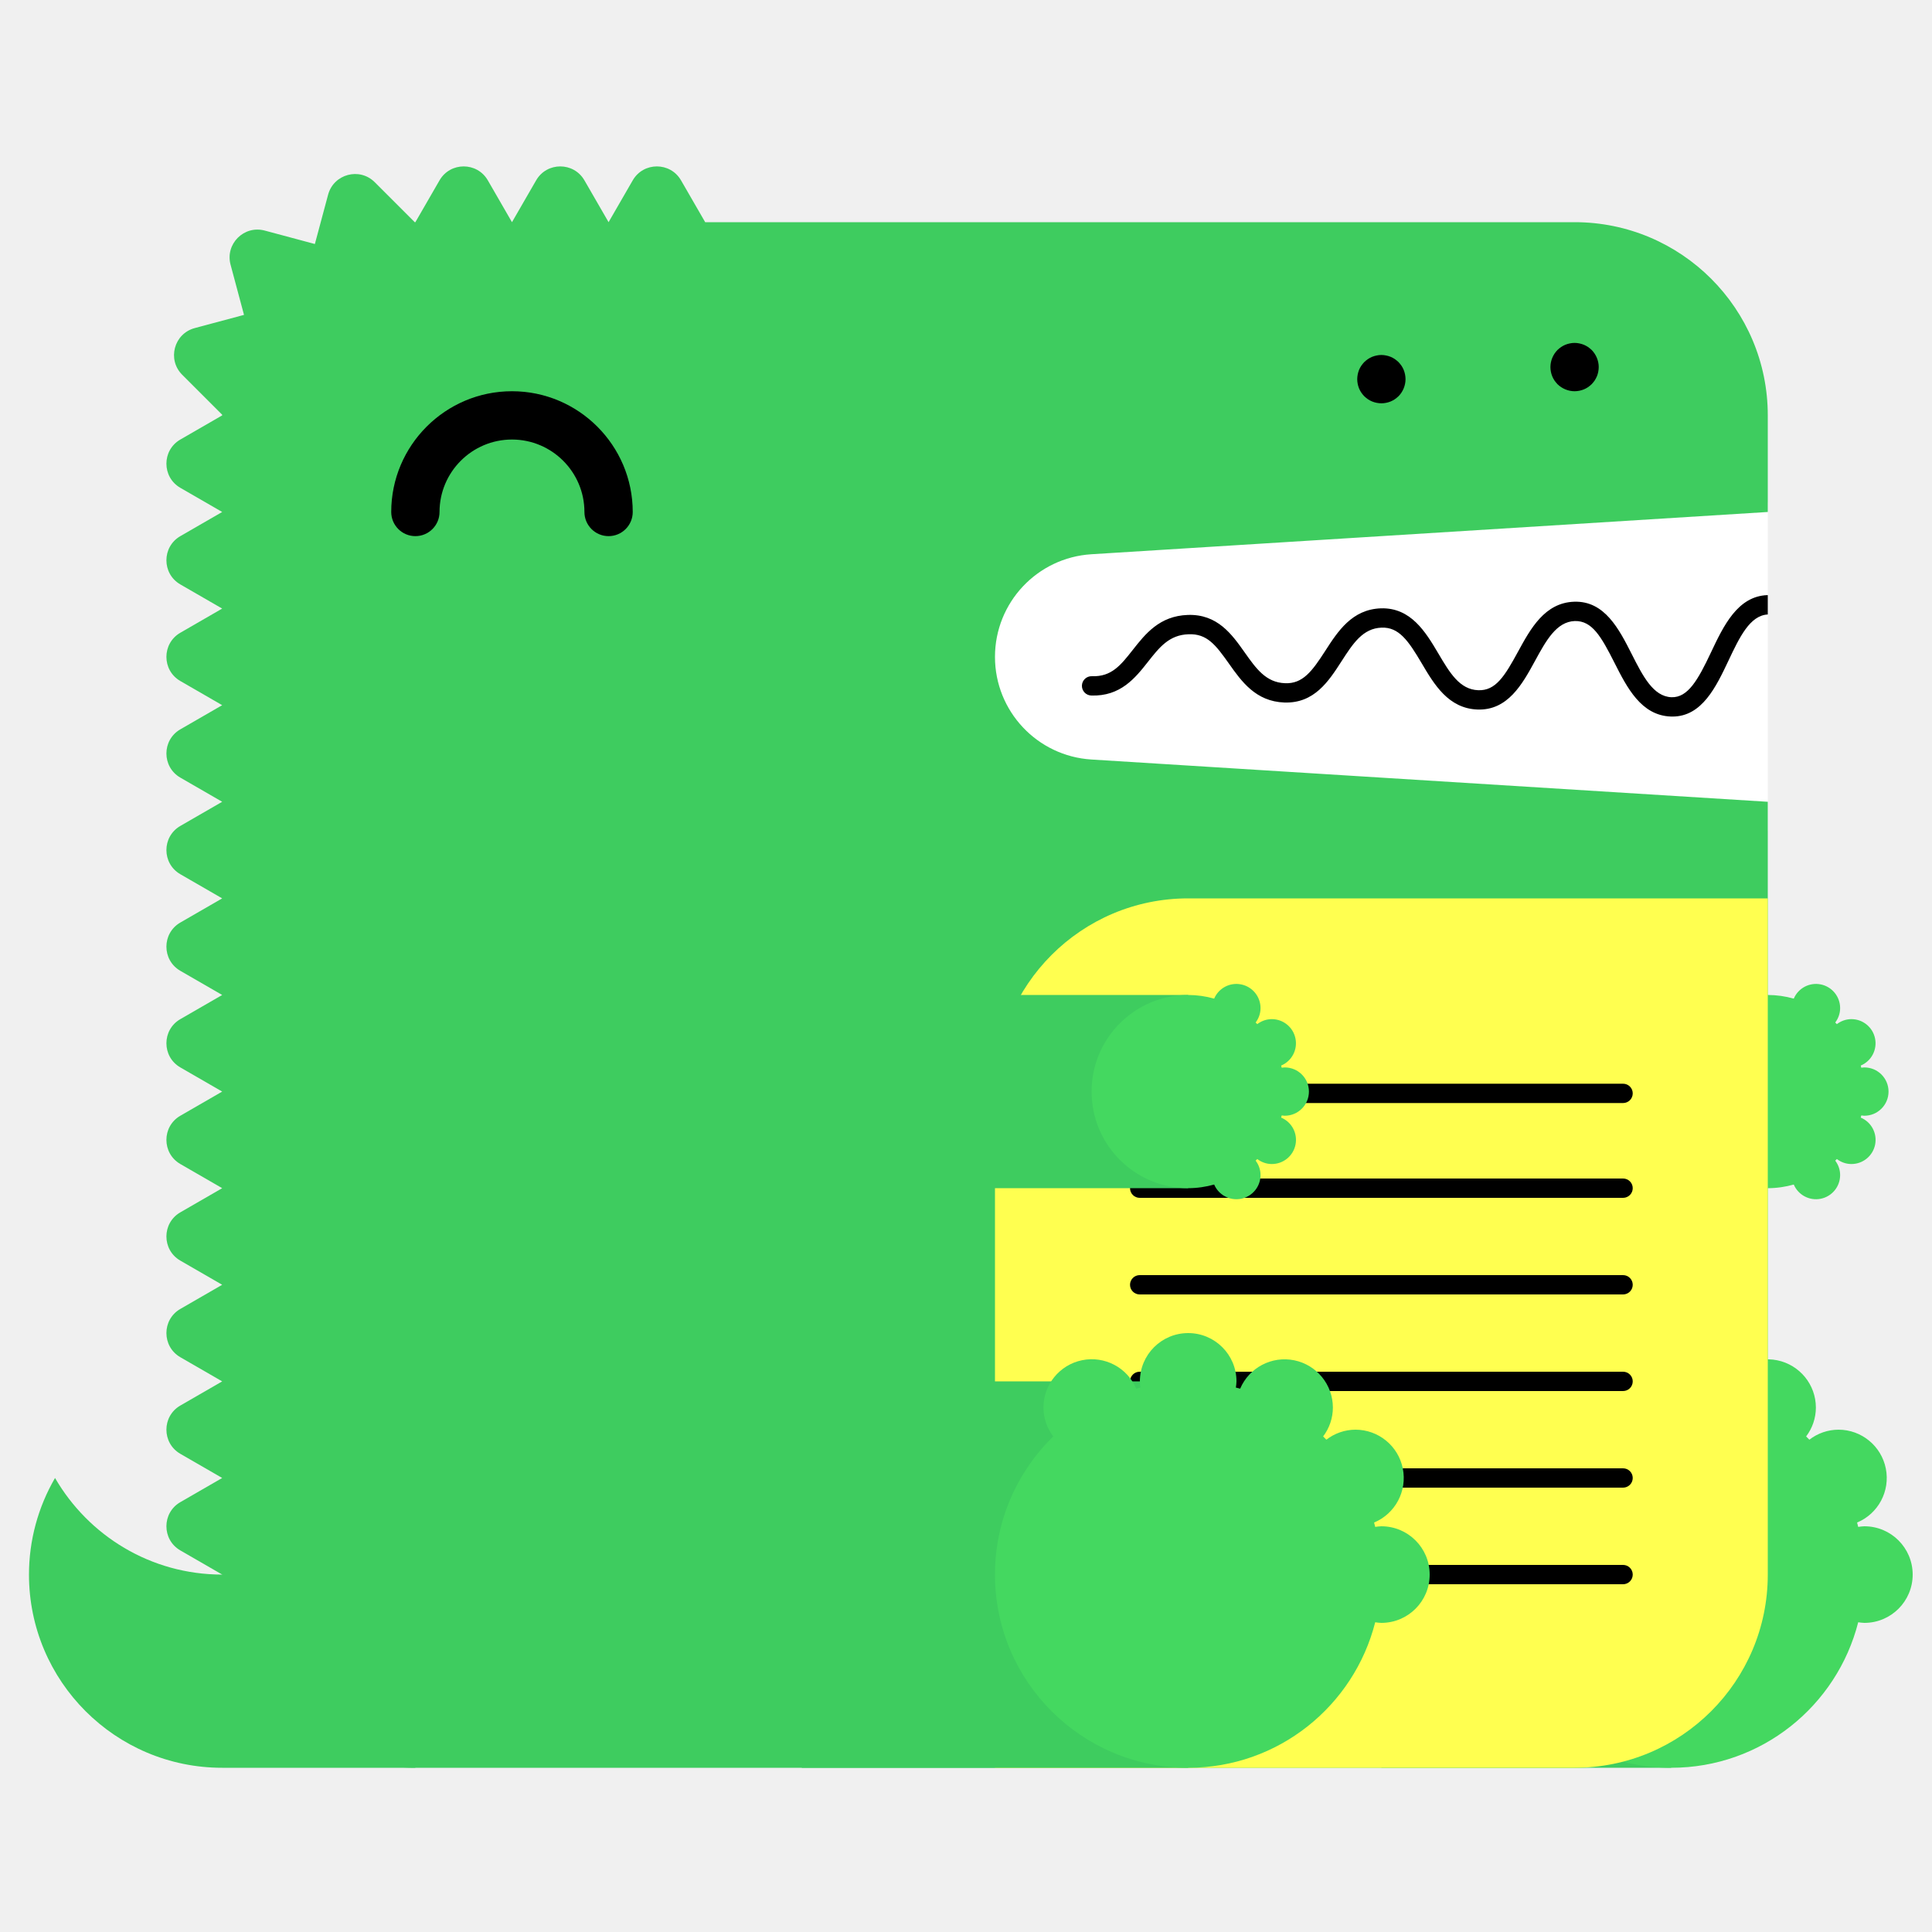
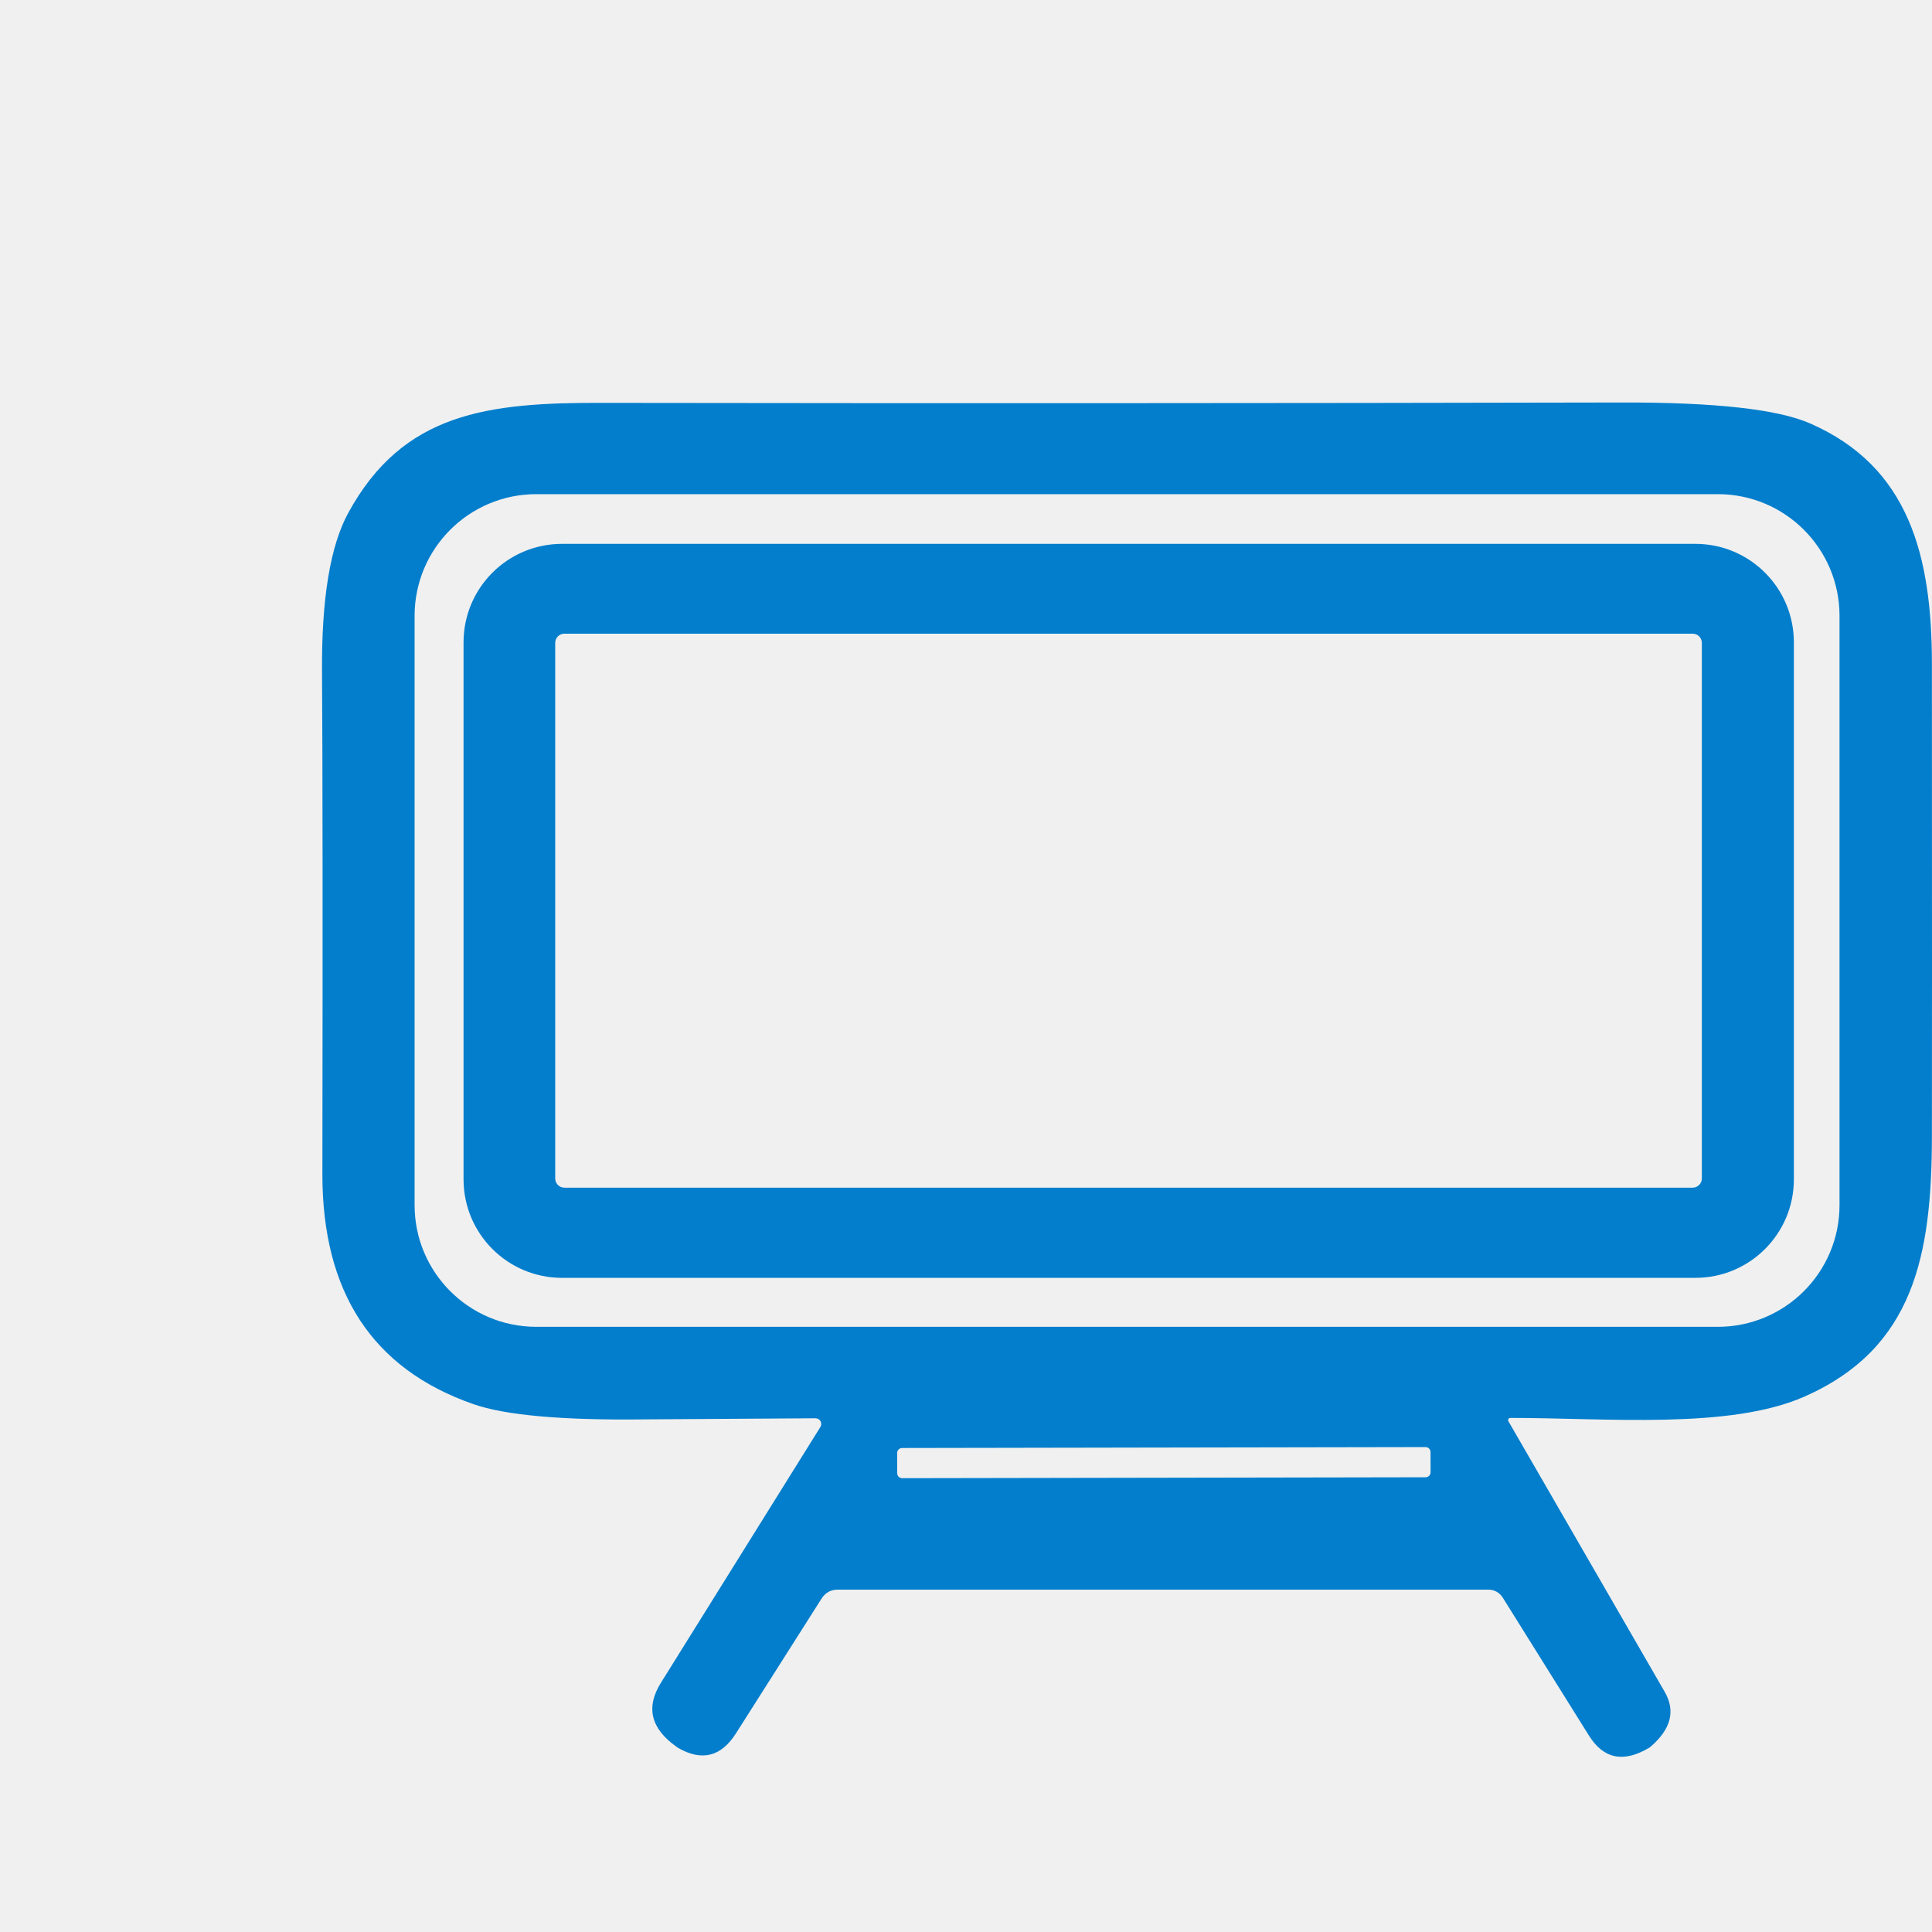
- <svg xmlns="http://www.w3.org/2000/svg" width="200" height="200" viewBox="0 0 200 200">
-   <g fill="none" fill-rule="evenodd">
-     <path fill="#FFF" d="M99 52h84v34H99z" />
-     <path d="M23 163c-7.398 0-13.843-4.027-17.303-10A19.886 19.886 0 0 0 3 163c0 11.046 8.954 20 20 20h20v-20H23z" fill="#3ECC5F" />
-     <path d="M112.98 57.376L183 53V43c0-11.046-8.954-20-20-20H73l-2.5-4.33c-1.112-1.925-3.889-1.925-5 0L63 23l-2.5-4.33c-1.111-1.925-3.889-1.925-5 0L53 23l-2.5-4.33c-1.111-1.925-3.889-1.925-5 0L43 23c-.022 0-.042.003-.065.003l-4.142-4.141c-1.57-1.571-4.252-.853-4.828 1.294l-1.369 5.104-5.192-1.392c-2.148-.575-4.111 1.389-3.535 3.536l1.39 5.193-5.102 1.367c-2.148.576-2.867 3.259-1.296 4.83l4.142 4.142c0 .021-.003.042-.003.064l-4.33 2.5c-1.925 1.111-1.925 3.889 0 5L23 53l-4.33 2.5c-1.925 1.111-1.925 3.889 0 5L23 63l-4.33 2.5c-1.925 1.111-1.925 3.889 0 5L23 73l-4.33 2.5c-1.925 1.111-1.925 3.889 0 5L23 83l-4.33 2.5c-1.925 1.111-1.925 3.889 0 5L23 93l-4.33 2.5c-1.925 1.111-1.925 3.889 0 5L23 103l-4.33 2.5c-1.925 1.111-1.925 3.889 0 5L23 113l-4.33 2.5c-1.925 1.111-1.925 3.889 0 5L23 123l-4.33 2.5c-1.925 1.111-1.925 3.889 0 5L23 133l-4.33 2.5c-1.925 1.111-1.925 3.889 0 5L23 143l-4.33 2.5c-1.925 1.111-1.925 3.889 0 5L23 153l-4.33 2.5c-1.925 1.111-1.925 3.889 0 5L23 163c0 11.046 8.954 20 20 20h120c11.046 0 20-8.954 20-20V83l-70.02-4.376A10.645 10.645 0 0 1 103 68c0-5.621 4.37-10.273 9.98-10.624" fill="#3ECC5F" />
-     <path fill="#3ECC5F" d="M143 183h30v-40h-30z" />
-     <path d="M193 158c-.219 0-.428.037-.639.064-.038-.15-.074-.301-.116-.451A5 5 0 0 0 190.32 148a4.96 4.96 0 0 0-3.016 1.036 26.531 26.531 0 0 0-.335-.336 4.955 4.955 0 0 0 1.011-2.987 5 5 0 0 0-9.599-1.959c-.148-.042-.297-.077-.445-.115.027-.211.064-.42.064-.639a5 5 0 0 0-5-5 5 5 0 0 0-5 5c0 .219.037.428.064.639-.148.038-.297.073-.445.115a4.998 4.998 0 0 0-9.599 1.959c0 1.125.384 2.151 1.011 2.987-3.717 3.632-6.031 8.693-6.031 14.3 0 11.046 8.954 20 20 20 9.339 0 17.16-6.41 19.361-15.064.211.027.42.064.639.064a5 5 0 0 0 5-5 5 5 0 0 0-5-5" fill="#44D860" />
-     <path fill="#3ECC5F" d="M153 123h30v-20h-30z" />
-     <path d="M193 115.5a2.5 2.5 0 1 0 0-5c-.109 0-.214.019-.319.032-.02-.075-.037-.15-.058-.225a2.501 2.501 0 0 0-.963-4.807c-.569 0-1.088.197-1.508.518a6.653 6.653 0 0 0-.168-.168c.314-.417.506-.931.506-1.494a2.5 2.5 0 0 0-4.8-.979A9.987 9.987 0 0 0 183 103c-5.522 0-10 4.478-10 10s4.478 10 10 10c.934 0 1.833-.138 2.69-.377a2.5 2.5 0 0 0 4.8-.979c0-.563-.192-1.077-.506-1.494.057-.055.113-.111.168-.168.42.321.939.518 1.508.518a2.5 2.5 0 0 0 .963-4.807c.021-.074.038-.15.058-.225.105.013.21.032.319.032" fill="#44D860" />
-     <path d="M63 55.5a2.5 2.5 0 0 1-2.5-2.5c0-4.136-3.364-7.5-7.5-7.5s-7.5 3.364-7.5 7.5a2.5 2.5 0 1 1-5 0c0-6.893 5.607-12.5 12.5-12.5S65.5 46.107 65.5 53a2.5 2.5 0 0 1-2.5 2.5" fill="#000" />
-     <path d="M103 183h60c11.046 0 20-8.954 20-20V93h-60c-11.046 0-20 8.954-20 20v70z" fill="#FFFF50" />
-     <path d="M168.02 124h-50.04a1 1 0 1 1 0-2h50.04a1 1 0 1 1 0 2m0 20h-50.04a1 1 0 1 1 0-2h50.04a1 1 0 1 1 0 2m0 20h-50.04a1 1 0 1 1 0-2h50.04a1 1 0 1 1 0 2m0-49.814h-50.04a1 1 0 1 1 0-2h50.04a1 1 0 1 1 0 2m0 19.814h-50.04a1 1 0 1 1 0-2h50.04a1 1 0 1 1 0 2m0 20h-50.04a1 1 0 1 1 0-2h50.04a1 1 0 1 1 0 2M183 61.611c-.012 0-.022-.006-.034-.005-3.09.105-4.552 3.196-5.842 5.923-1.346 2.85-2.387 4.703-4.093 4.647-1.889-.068-2.969-2.202-4.113-4.46-1.314-2.594-2.814-5.536-5.963-5.426-3.046.104-4.513 2.794-5.807 5.167-1.377 2.528-2.314 4.065-4.121 3.994-1.927-.07-2.951-1.805-4.136-3.813-1.321-2.236-2.848-4.75-5.936-4.664-2.994.103-4.465 2.385-5.763 4.4-1.373 2.13-2.335 3.428-4.165 3.351-1.973-.07-2.992-1.51-4.171-3.177-1.324-1.873-2.816-3.993-5.895-3.89-2.928.1-4.399 1.97-5.696 3.618-1.232 1.564-2.194 2.802-4.229 2.724a1 1 0 0 0-.072 2c3.017.101 4.545-1.8 5.872-3.487 1.177-1.496 2.193-2.787 4.193-2.855 1.926-.082 2.829 1.115 4.195 3.045 1.297 1.834 2.769 3.914 5.731 4.021 3.103.104 4.596-2.215 5.918-4.267 1.182-1.834 2.202-3.417 4.15-3.484 1.793-.067 2.769 1.35 4.145 3.681 1.297 2.197 2.766 4.686 5.787 4.796 3.125.108 4.634-2.62 5.949-5.035 1.139-2.088 2.214-4.06 4.119-4.126 1.793-.042 2.728 1.595 4.111 4.33 1.292 2.553 2.757 5.445 5.825 5.556l.169.003c3.064 0 4.518-3.075 5.805-5.794 1.139-2.41 2.217-4.68 4.067-4.773v-2z" fill="#000" />
-     <path fill="#3ECC5F" d="M83 183h40v-40H83z" />
-     <path d="M143 158c-.219 0-.428.037-.639.064-.038-.15-.074-.301-.116-.451A5 5 0 0 0 140.32 148a4.96 4.96 0 0 0-3.016 1.036 26.531 26.531 0 0 0-.335-.336 4.955 4.955 0 0 0 1.011-2.987 5 5 0 0 0-9.599-1.959c-.148-.042-.297-.077-.445-.115.027-.211.064-.42.064-.639a5 5 0 0 0-5-5 5 5 0 0 0-5 5c0 .219.037.428.064.639-.148.038-.297.073-.445.115a4.998 4.998 0 0 0-9.599 1.959c0 1.125.384 2.151 1.011 2.987-3.717 3.632-6.031 8.693-6.031 14.3 0 11.046 8.954 20 20 20 9.339 0 17.16-6.41 19.361-15.064.211.027.42.064.639.064a5 5 0 0 0 5-5 5 5 0 0 0-5-5" fill="#44D860" />
-     <path fill="#3ECC5F" d="M83 123h40v-20H83z" />
-     <path d="M133 115.5a2.5 2.5 0 1 0 0-5c-.109 0-.214.019-.319.032-.02-.075-.037-.15-.058-.225a2.501 2.501 0 0 0-.963-4.807c-.569 0-1.088.197-1.508.518a6.653 6.653 0 0 0-.168-.168c.314-.417.506-.931.506-1.494a2.5 2.5 0 0 0-4.8-.979A9.987 9.987 0 0 0 123 103c-5.522 0-10 4.478-10 10s4.478 10 10 10c.934 0 1.833-.138 2.69-.377a2.5 2.5 0 0 0 4.8-.979c0-.563-.192-1.077-.506-1.494.057-.055.113-.111.168-.168.42.321.939.518 1.508.518a2.5 2.5 0 0 0 .963-4.807c.021-.074.038-.15.058-.225.105.013.21.032.319.032" fill="#44D860" />
-     <path d="M143 41.75c-.16 0-.33-.02-.49-.05a2.52 2.52 0 0 1-.47-.14c-.15-.06-.29-.14-.431-.23-.13-.09-.259-.2-.38-.31-.109-.12-.219-.24-.309-.38s-.17-.28-.231-.43a2.619 2.619 0 0 1-.189-.96c0-.16.02-.33.05-.49.03-.16.08-.31.139-.47.061-.15.141-.29.231-.43.09-.13.2-.26.309-.38.121-.11.25-.22.38-.31.141-.09.281-.17.431-.23.149-.06.31-.11.47-.14.32-.07.65-.07.98 0 .159.03.32.08.47.14.149.06.29.14.43.23.13.09.259.2.38.31.11.12.22.25.31.38.09.14.17.28.23.43.06.16.11.31.14.47.029.16.05.33.05.49 0 .66-.271 1.31-.73 1.77-.121.11-.25.22-.38.31-.14.09-.281.17-.43.23a2.565 2.565 0 0 1-.96.19m20-1.25c-.66 0-1.3-.27-1.771-.73a3.802 3.802 0 0 1-.309-.38c-.09-.14-.17-.28-.231-.43a2.619 2.619 0 0 1-.189-.96c0-.66.27-1.3.729-1.77.121-.11.25-.22.38-.31.141-.09.281-.17.431-.23.149-.06.31-.11.47-.14.32-.07.66-.07.98 0 .159.03.32.08.47.14.149.06.29.14.43.23.13.09.259.2.38.31.459.47.73 1.11.73 1.77 0 .16-.021.33-.05.49-.03.16-.08.32-.14.47-.07.15-.14.29-.23.43-.09.13-.2.26-.31.38-.121.11-.25.22-.38.31-.14.09-.281.17-.43.23a2.565 2.565 0 0 1-.96.19" fill="#000" />
+ <svg xmlns="http://www.w3.org/2000/svg" viewBox="0 0 120 120" fill="#037ecc">
+   <g transform="matrix(1.14317,0,0,1.14317,-15.94004,-27.37965)">
+     <path d="M58.52 101.48a.31.31 0 0 0-.26-.47q-8.56.05-9.33.06-6.67.08-9.27-.83-8.21-2.86-8.2-12.5.03-20.24-.02-27.31-.04-5.94 1.43-8.62c2.98-5.45 7.57-5.99 13.81-5.97q27.69.04 55.36-.02 7.63-.02 10.26 1.14c5.37 2.35 6.61 7.19 6.61 13.09q.01 20.59 0 25.64c-.01 6.46-.97 11.51-6.92 14.14-4.07 1.8-10.76 1.16-15.99 1.16a.12.12 0 0 0-.1.18l8.49 14.7q.9 1.55-.76 2.98-.05.05-.08.06-2.09 1.25-3.28-.67l-4.68-7.49a.92.9 73.7 0 0-.77-.43H59.47q-.58 0-.89.49l-4.65 7.32q-1.21 1.91-3.16.78-.02-.02-.08-.06-2.09-1.48-.83-3.48zm55.37-44.07a6.61 6.61 0 0 0-6.61-6.61h-64.2a6.61 6.61 0 0 0-6.61 6.61v32.02a6.61 6.61 0 0 0 6.61 6.61h64.2a6.61 6.61 0 0 0 6.61-6.61zm-22.221 45.435a.27.27 0 0 0-.27-.27l-28.44.05a.27.27 0 0 0-.27.27l.002 1.1a.27.27 0 0 0 .27.27l28.44-.05a.27.27 0 0 0 .27-.27z" />
+     <path d="M111.41 88.03a5.35 5.35 0 0 1-5.35 5.35H44.48a5.35 5.35 0 0 1-5.35-5.35V58.85a5.35 5.35 0 0 1 5.35-5.35h61.58a5.35 5.35 0 0 1 5.35 5.35zm-5-29.15a.5.5 0 0 0-.5-.5h-61.3a.5.5 0 0 0-.5.5v29.1a.5.5 0 0 0 .5.5h61.3a.5.5 0 0 0 .5-.5z" />
  </g>
</svg>
